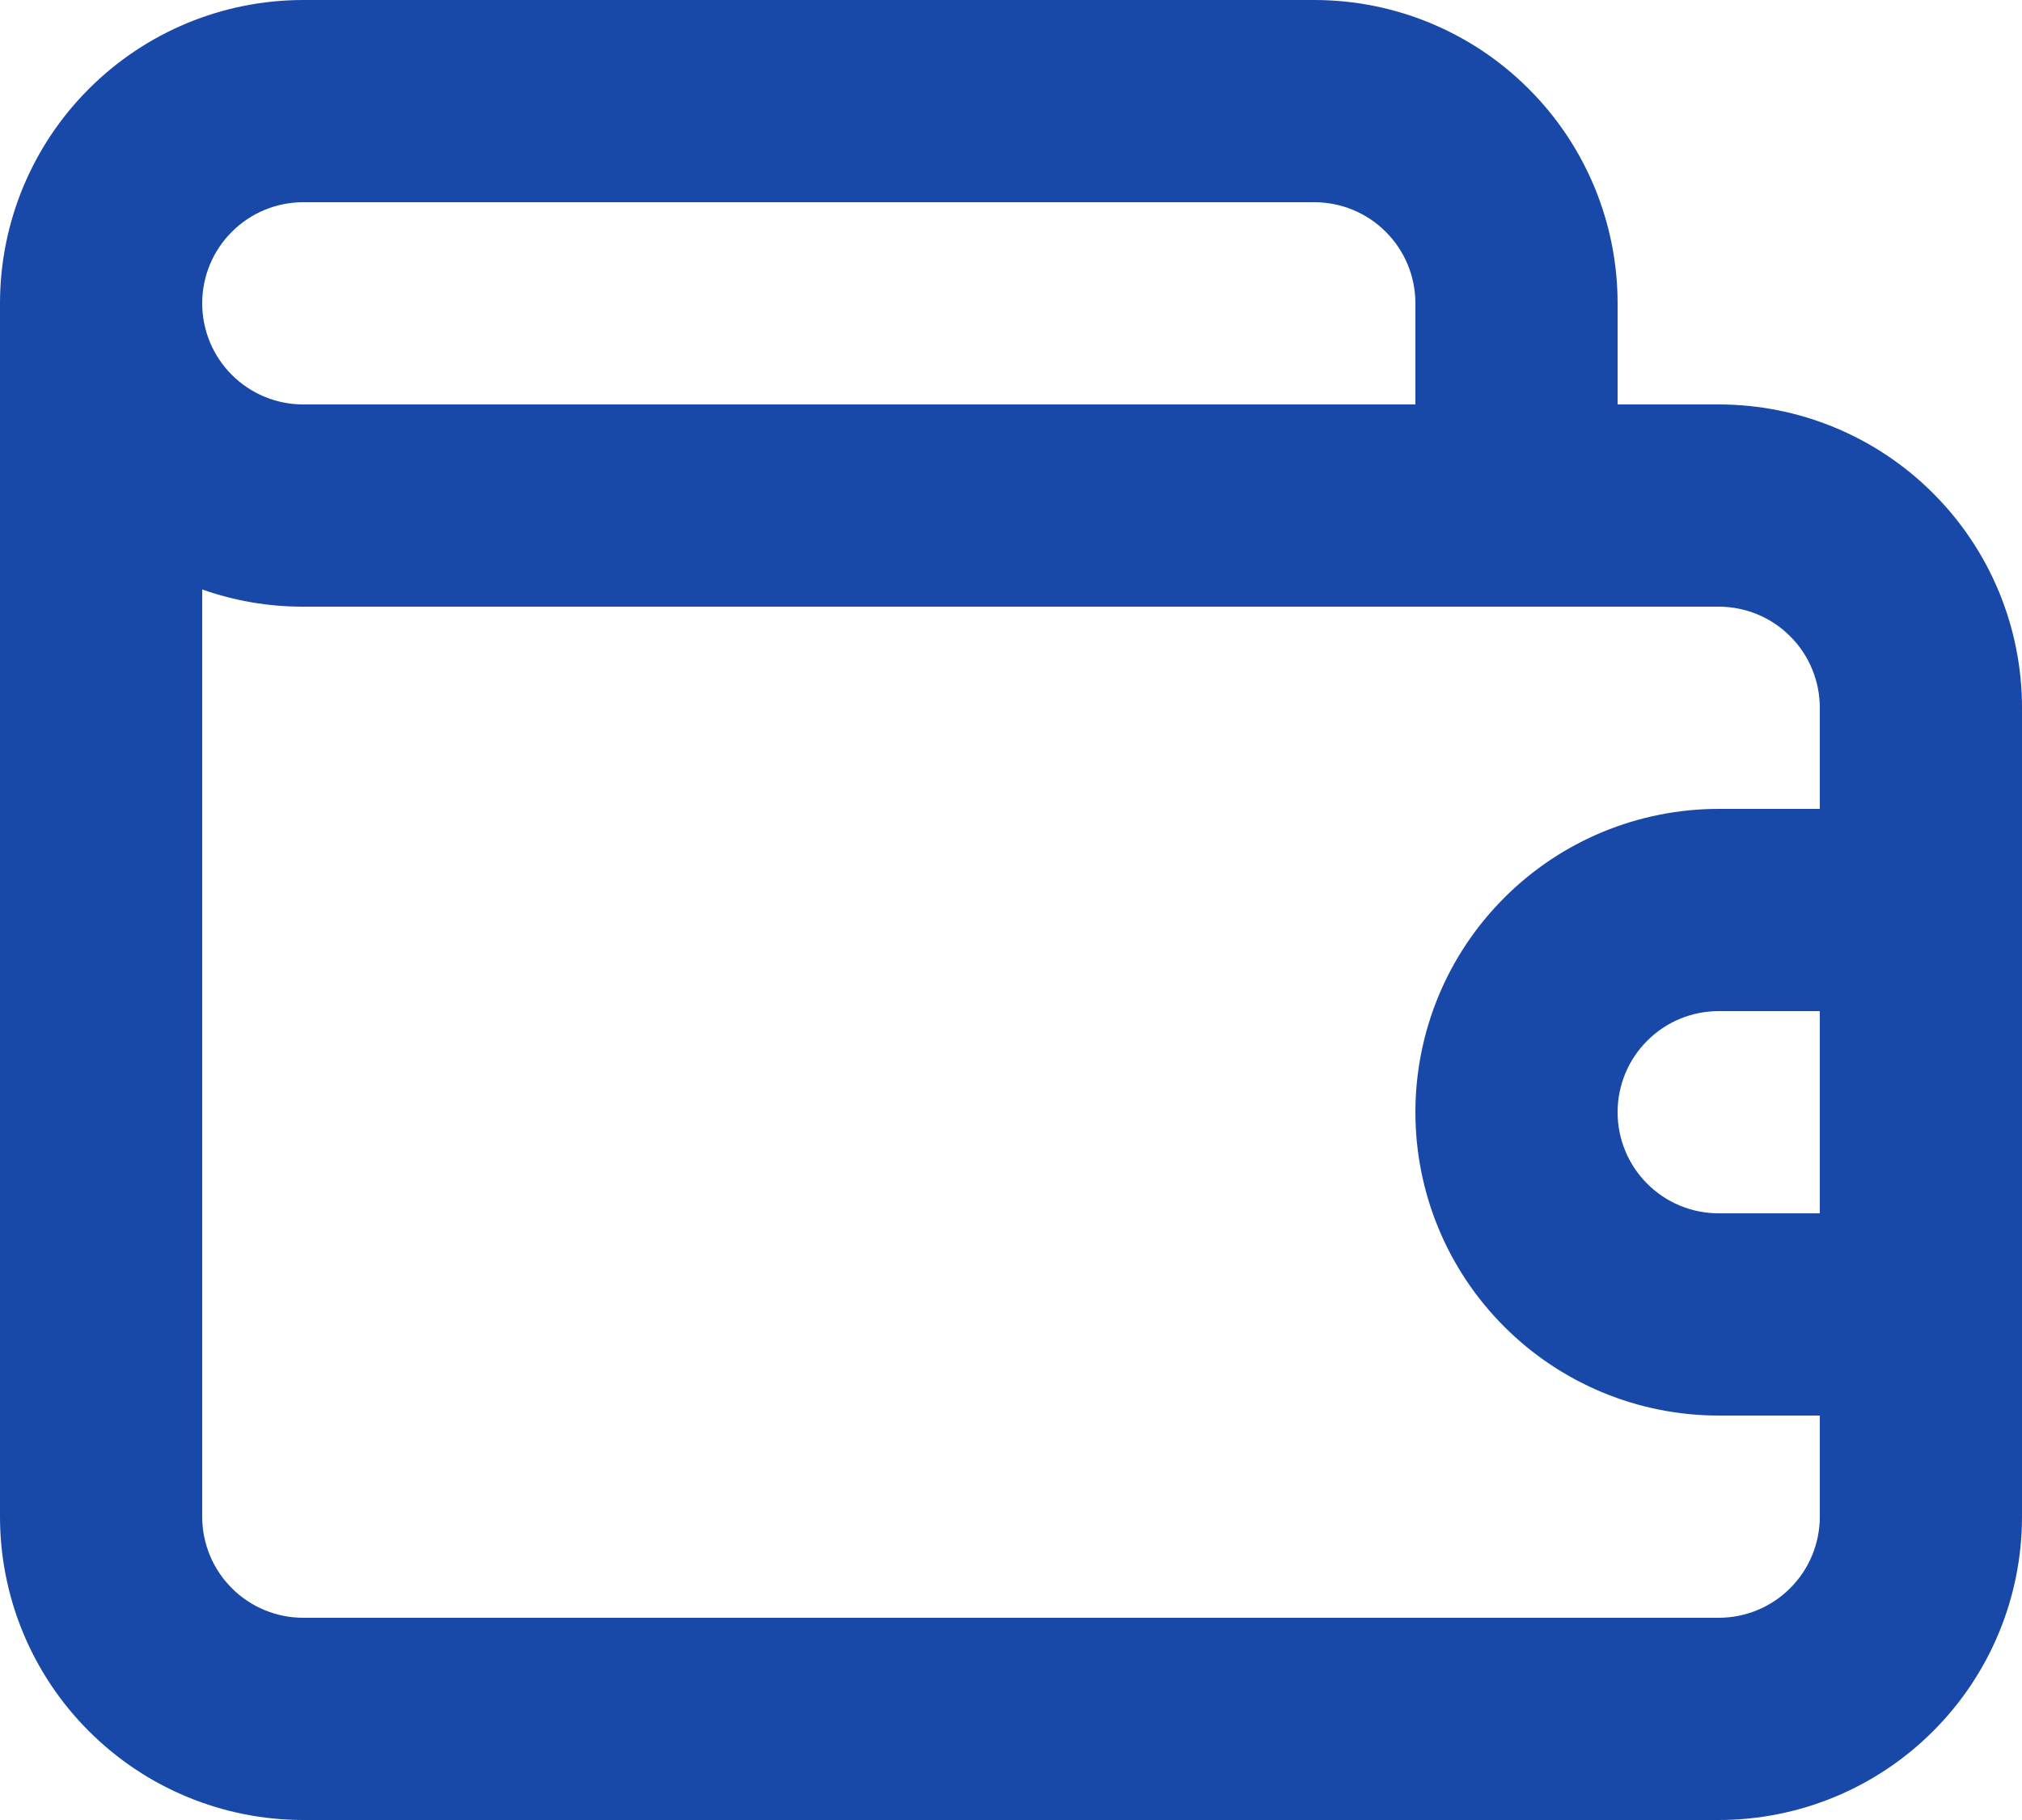
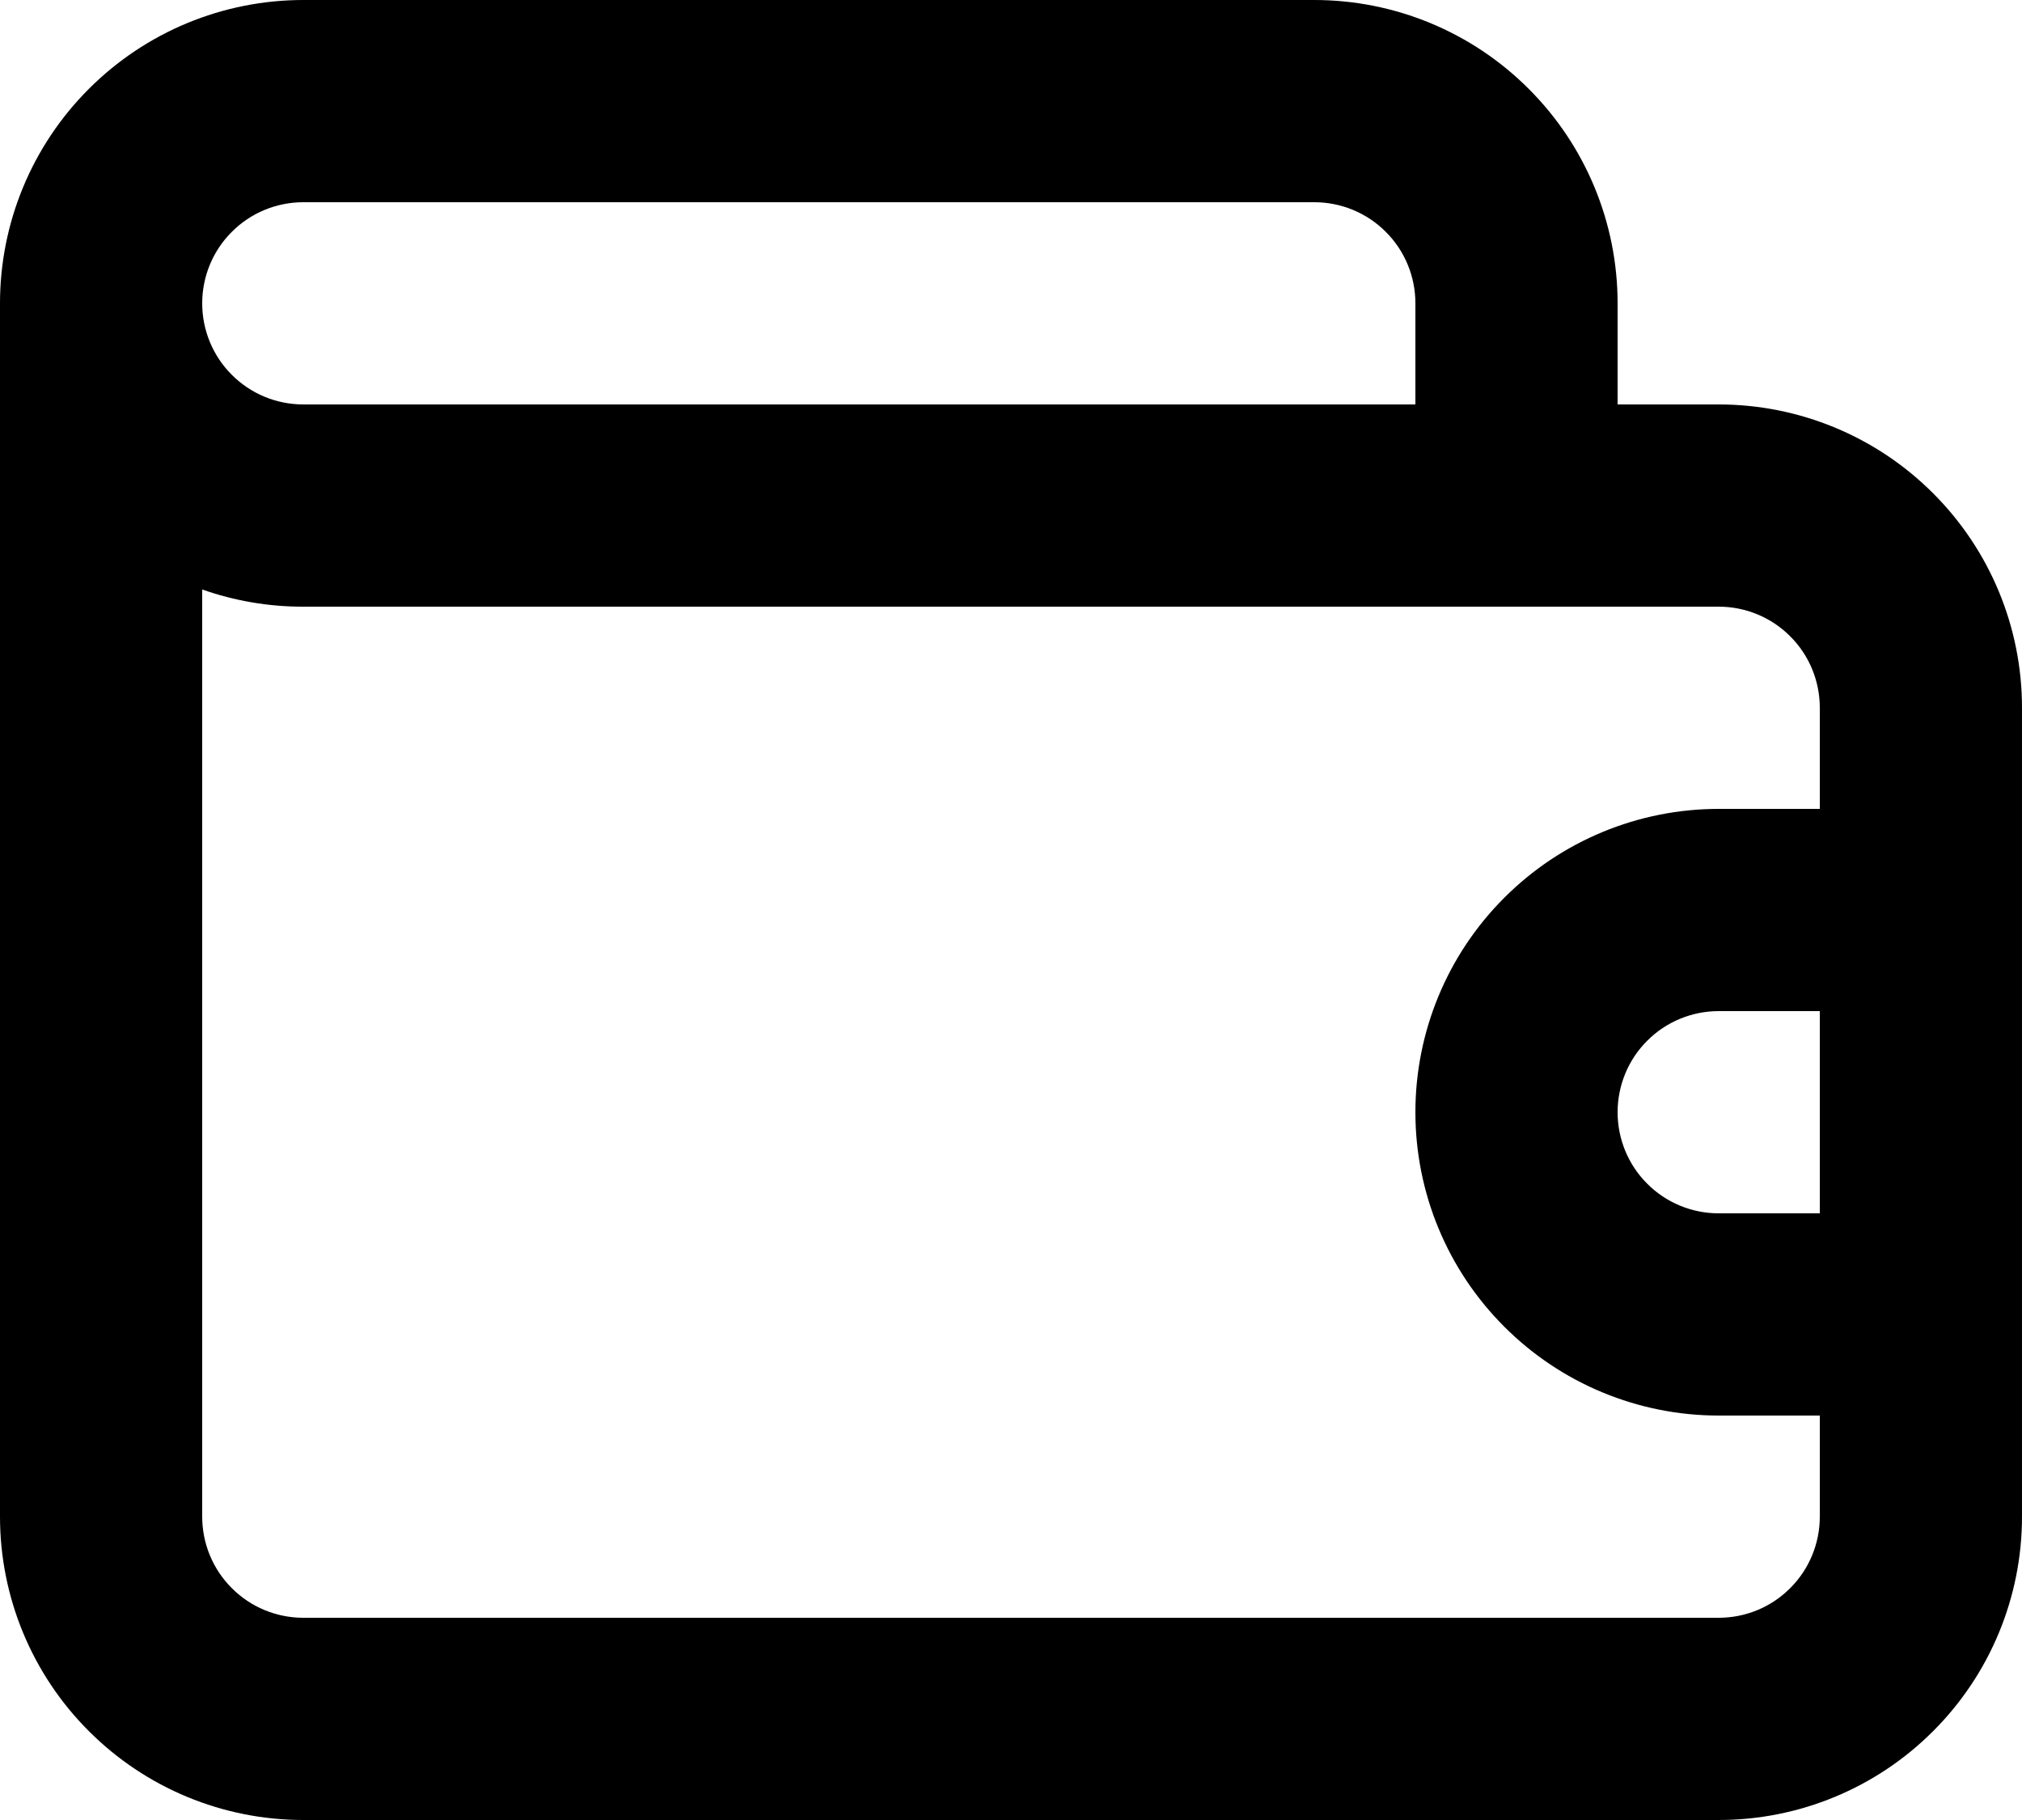
<svg xmlns="http://www.w3.org/2000/svg" width="20" height="18" viewBox="0 0 20 18" fill="none">
-   <path d="M17 4H16V3C16 2.204 15.684 1.441 15.121 0.879C14.559 0.316 13.796 0 13 0H3C2.204 0 1.441 0.316 0.879 0.879C0.316 1.441 0 2.204 0 3V15C0 15.796 0.316 16.559 0.879 17.121C1.441 17.684 2.204 18 3 18H17C17.796 18 18.559 17.684 19.121 17.121C19.684 16.559 20 15.796 20 15V7C20 6.204 19.684 5.441 19.121 4.879C18.559 4.316 17.796 4 17 4ZM3 2H13C13.265 2 13.52 2.105 13.707 2.293C13.895 2.48 14 2.735 14 3V4H3C2.735 4 2.48 3.895 2.293 3.707C2.105 3.52 2 3.265 2 3C2 2.735 2.105 2.48 2.293 2.293C2.48 2.105 2.735 2 3 2ZM18 12H17C16.735 12 16.48 11.895 16.293 11.707C16.105 11.52 16 11.265 16 11C16 10.735 16.105 10.48 16.293 10.293C16.48 10.105 16.735 10 17 10H18V12ZM18 8H17C16.204 8 15.441 8.316 14.879 8.879C14.316 9.441 14 10.204 14 11C14 11.796 14.316 12.559 14.879 13.121C15.441 13.684 16.204 14 17 14H18V15C18 15.265 17.895 15.52 17.707 15.707C17.52 15.895 17.265 16 17 16H3C2.735 16 2.48 15.895 2.293 15.707C2.105 15.52 2 15.265 2 15V5.83C2.321 5.943 2.659 6.001 3 6H17C17.265 6 17.52 6.105 17.707 6.293C17.895 6.48 18 6.735 18 7V8Z" fill="#1849A9" />
+   <path d="M17 4H16V3C16 2.204 15.684 1.441 15.121 0.879C14.559 0.316 13.796 0 13 0H3C2.204 0 1.441 0.316 0.879 0.879C0.316 1.441 0 2.204 0 3V15C0 15.796 0.316 16.559 0.879 17.121C1.441 17.684 2.204 18 3 18H17C17.796 18 18.559 17.684 19.121 17.121C19.684 16.559 20 15.796 20 15V7C20 6.204 19.684 5.441 19.121 4.879C18.559 4.316 17.796 4 17 4ZM3 2H13C13.265 2 13.52 2.105 13.707 2.293C13.895 2.48 14 2.735 14 3V4H3C2.735 4 2.48 3.895 2.293 3.707C2.105 3.52 2 3.265 2 3C2 2.735 2.105 2.48 2.293 2.293C2.48 2.105 2.735 2 3 2ZM18 12H17C16.735 12 16.48 11.895 16.293 11.707C16.105 11.52 16 11.265 16 11C16 10.735 16.105 10.48 16.293 10.293C16.48 10.105 16.735 10 17 10H18V12ZM18 8H17C16.204 8 15.441 8.316 14.879 8.879C14.316 9.441 14 10.204 14 11C14 11.796 14.316 12.559 14.879 13.121C15.441 13.684 16.204 14 17 14H18V15C18 15.265 17.895 15.52 17.707 15.707C17.52 15.895 17.265 16 17 16H3C2.735 16 2.48 15.895 2.293 15.707C2.105 15.52 2 15.265 2 15V5.83C2.321 5.943 2.659 6.001 3 6H17C17.265 6 17.52 6.105 17.707 6.293C17.895 6.48 18 6.735 18 7V8Z" fill="currentColor" />
</svg>
